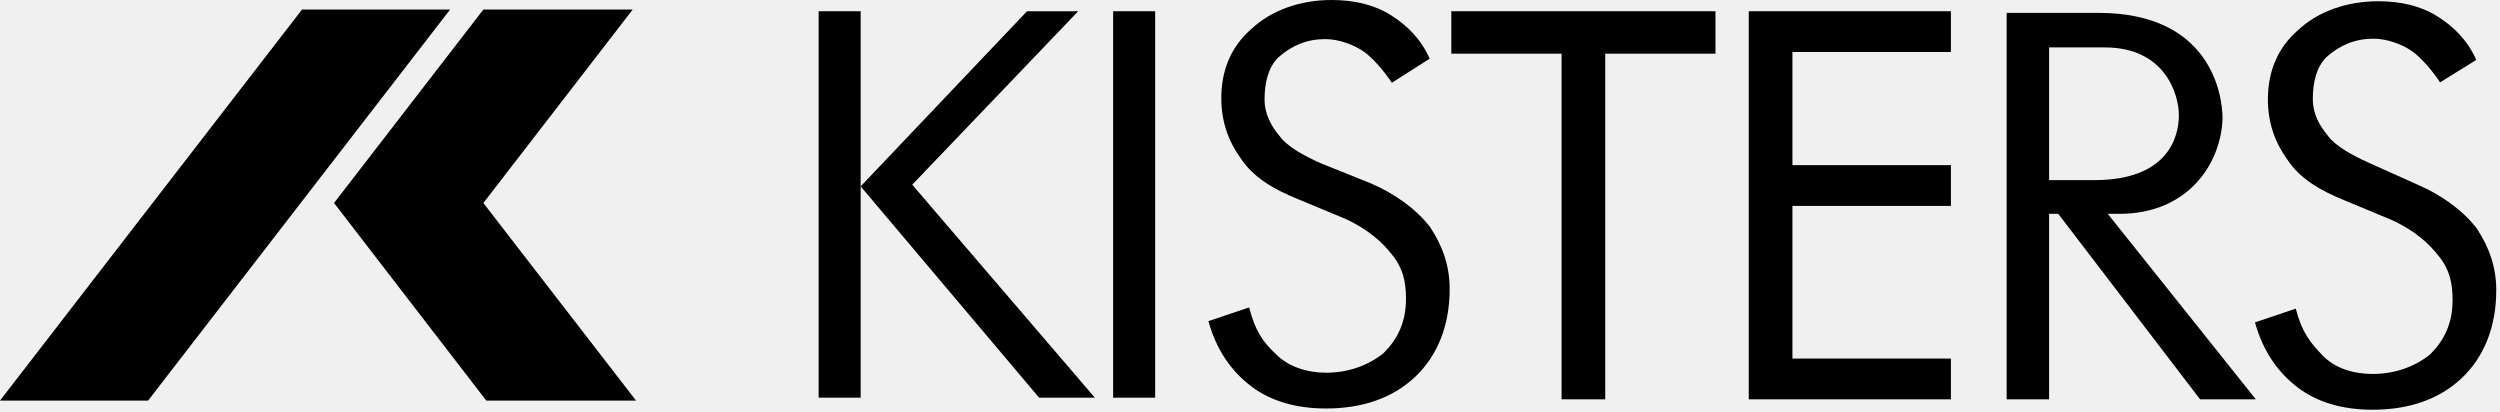
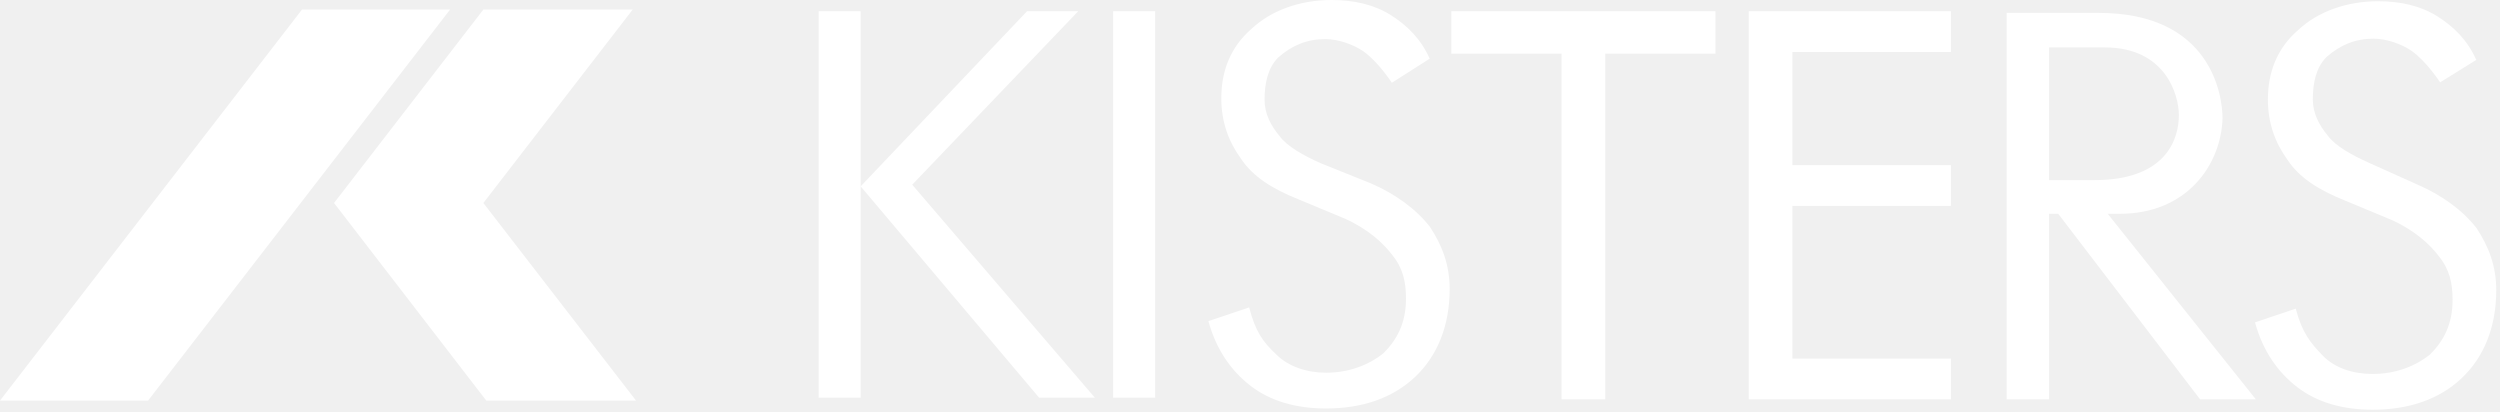
<svg xmlns="http://www.w3.org/2000/svg" width="100%" height="100%" viewBox="0 0 601 99" version="1.1" xml:space="preserve" style="fill-rule:evenodd;clip-rule:evenodd;stroke-linejoin:round;stroke-miterlimit:2;">
-   <g transform="matrix(1,0,0,1,-0.699951,-0.599609)">
-     <rect x="197.5" y="3.3" width="10.1" height="92.9" style="fill-rule:nonzero;" />
-     <path d="M207.6,45.4L247.6,3.3L259.9,3.3L220,45L263.9,96.2L250.5,96.2L207.6,45.4Z" style="fill-rule:nonzero;" />
-     <rect x="268.3" y="3.3" width="10.1" height="92.9" style="fill-rule:nonzero;" />
-     <path d="M330.3,44.7C336.1,47.2 341.2,50.9 344.5,55.2C347.4,59.6 349.2,64.3 349.2,70.1C349.2,78.8 346.3,86.1 340.9,91.2C335.5,96.3 328.2,98.8 319.5,98.8C312.2,98.8 306.1,97 301.4,93.4C296.7,89.8 293.1,84.7 291.2,77.8L301,74.5C302.5,80.3 304.3,82.8 307.5,85.8C310.4,88.7 314.8,90.2 319.5,90.2C324.9,90.2 329.7,88.4 333.3,85.5C336.6,82.2 338.7,78.2 338.7,72.4C338.7,68.4 338,65.1 335.4,61.9C333.2,59 329.6,55.7 324.1,53.2L312.8,48.5C306.6,46 301.9,43.1 299,38.7C296.1,34.7 294.3,30 294.3,24.2C294.3,17.7 296.5,11.9 301.6,7.5C306.3,3.1 313.2,0.6 320.8,0.6C326.2,0.6 331,1.7 335,4.2C339,6.7 342.3,10 344.4,14.7L335.3,20.5C335.3,20.5 332,15.4 328.4,12.9C326.2,11.4 322.6,10 319.3,10C314.9,10 311.3,11.5 308,14.4C305.5,16.9 304.7,20.6 304.7,24.6C304.7,27.9 306.2,30.8 308.3,33.3C310.1,35.8 314.1,38 318.1,39.8L330.3,44.7Z" style="fill-rule:nonzero;" />
-     <path d="M581.9,44.999C587.7,47.499 592.8,51.199 596.1,55.499C599,59.899 600.8,64.599 600.8,70.399C600.8,79.099 597.9,86.399 592.5,91.499C587.1,96.599 579.8,99.099 571.1,99.099C563.8,99.099 557.7,97.299 553,93.699C548.3,90.099 544.7,84.999 542.8,78.099L552.6,74.799C554.1,80.599 556.2,83.099 559.1,86.099C562,89.099 566.4,90.499 571.1,90.499C576.5,90.499 581.3,88.699 584.9,85.799C588.2,82.499 590.3,78.499 590.3,72.699C590.3,68.699 589.6,65.399 587,62.199C584.8,59.299 581.2,55.999 575.7,53.499L564.4,48.799C558.2,46.299 553.5,43.399 550.6,38.999C547.7,34.999 545.9,30.299 545.9,24.499C545.9,17.999 548.1,12.199 553.2,7.799C557.9,3.399 564.8,0.899 572.4,0.899C577.8,0.899 582.6,1.999 586.6,4.499C590.6,6.999 593.9,10.299 596,14.999L587.3,20.399C587.3,20.399 584,15.299 580.4,12.799C578.2,11.299 574.6,9.899 571.3,9.899C566.9,9.899 563.3,11.399 560,14.299C557.5,16.799 556.7,20.499 556.7,24.499C556.7,27.799 558.2,30.699 560.3,33.199C562.1,35.699 566.1,37.899 570.1,39.699L581.9,44.999Z" style="fill-rule:nonzero;" />
-     <path d="M349.6,3.3L413.1,3.3L413.1,13.5L386.6,13.5L386.6,96.6L376.1,96.6L376.1,13.5L349.6,13.5L349.6,3.3Z" style="fill-rule:nonzero;" />
-     <path d="M421.1,3.3L469.7,3.3L469.7,13.1L431.6,13.1L431.6,40.3L469.7,40.3L469.7,50.1L431.6,50.1L431.6,86.8L469.7,86.8L469.7,96.6L421.1,96.6L421.1,3.3Z" style="fill-rule:nonzero;" />
-     <path d="M506.7,11.999C521.2,11.999 524.5,23.299 524.5,28.299C524.5,33.399 522,43.899 504.2,43.899L493.3,43.899L493.3,11.999L506.7,11.999ZM493.3,96.599L493.3,51.999L495.5,51.999L529.6,96.599L543,96.599L507.4,51.999L510.3,51.999C526.3,51.999 534.6,40.399 535,29.099C535,23.299 532.1,3.699 505.2,3.699L483.1,3.699L483.1,96.599L493.3,96.599Z" style="fill-rule:nonzero;" />
-     <path d="M73.3,2.899L108.9,2.899L36.3,96.899L0.7,96.899L73.3,2.899Z" style="fill-rule:nonzero;" />
-     <path d="M116.9,2.899L152.8,2.899L116.9,49.399L153.6,96.899L117.6,96.899L81,49.399L116.9,2.899Z" style="fill-rule:nonzero;" />
+   <g transform="matrix(1,0,0,1,-4.9e-05,-0.000391)">
+     <g transform="matrix(1,0,0,1,-0.699951,-0.599609)">
+       <rect x="197.5" y="3.3" width="10.1" height="92.9" style="fill:white;" />
+     </g>
+     <g transform="matrix(1,0,0,1,-0.699951,-0.599609)">
+       <path d="M207.6,45.4L247.6,3.3L259.9,3.3L220,45L263.9,96.2L250.5,96.2L207.6,45.4Z" style="fill:white;fill-rule:nonzero;" />
+     </g>
+     <g transform="matrix(1,0,0,1,-0.699951,-0.599609)">
+       <rect x="268.3" y="3.3" width="10.1" height="92.9" style="fill:white;" />
+     </g>
+     <g transform="matrix(1,0,0,1,-0.699951,-0.599609)">
+       <path d="M330.3,44.7C336.1,47.2 341.2,50.9 344.5,55.2C347.4,59.6 349.2,64.3 349.2,70.1C349.2,78.8 346.3,86.1 340.9,91.2C335.5,96.3 328.2,98.8 319.5,98.8C312.2,98.8 306.1,97 301.4,93.4C296.7,89.8 293.1,84.7 291.2,77.8L301,74.5C302.5,80.3 304.3,82.8 307.5,85.8C310.4,88.7 314.8,90.2 319.5,90.2C324.9,90.2 329.7,88.4 333.3,85.5C336.6,82.2 338.7,78.2 338.7,72.4C338.7,68.4 338,65.1 335.4,61.9C333.2,59 329.6,55.7 324.1,53.2L312.8,48.5C306.6,46 301.9,43.1 299,38.7C296.1,34.7 294.3,30 294.3,24.2C294.3,17.7 296.5,11.9 301.6,7.5C306.3,3.1 313.2,0.6 320.8,0.6C326.2,0.6 331,1.7 335,4.2C339,6.7 342.3,10 344.4,14.7L335.3,20.5C335.3,20.5 332,15.4 328.4,12.9C326.2,11.4 322.6,10 319.3,10C314.9,10 311.3,11.5 308,14.4C305.5,16.9 304.7,20.6 304.7,24.6C304.7,27.9 306.2,30.8 308.3,33.3C310.1,35.8 314.1,38 318.1,39.8L330.3,44.7Z" style="fill:white;fill-rule:nonzero;" />
+     </g>
+     <g transform="matrix(1,0,0,1,-0.699951,-0.599609)">
+       <path d="M581.9,44.999C587.7,47.499 592.8,51.199 596.1,55.499C599,59.899 600.8,64.599 600.8,70.399C600.8,79.099 597.9,86.399 592.5,91.499C587.1,96.599 579.8,99.099 571.1,99.099C563.8,99.099 557.7,97.299 553,93.699C548.3,90.099 544.7,84.999 542.8,78.099L552.6,74.799C554.1,80.599 556.2,83.099 559.1,86.099C562,89.099 566.4,90.499 571.1,90.499C576.5,90.499 581.3,88.699 584.9,85.799C588.2,82.499 590.3,78.499 590.3,72.699C590.3,68.699 589.6,65.399 587,62.199C584.8,59.299 581.2,55.999 575.7,53.499L564.4,48.799C558.2,46.299 553.5,43.399 550.6,38.999C547.7,34.999 545.9,30.299 545.9,24.499C545.9,17.999 548.1,12.199 553.2,7.799C557.9,3.399 564.8,0.899 572.4,0.899C577.8,0.899 582.6,1.999 586.6,4.499C590.6,6.999 593.9,10.299 596,14.999L587.3,20.399C587.3,20.399 584,15.299 580.4,12.799C578.2,11.299 574.6,9.899 571.3,9.899C566.9,9.899 563.3,11.399 560,14.299C557.5,16.799 556.7,20.499 556.7,24.499C556.7,27.799 558.2,30.699 560.3,33.199C562.1,35.699 566.1,37.899 570.1,39.699L581.9,44.999Z" style="fill:white;fill-rule:nonzero;" />
+     </g>
+     <g transform="matrix(1,0,0,1,-0.699951,-0.599609)">
+       <path d="M349.6,3.3L413.1,3.3L413.1,13.5L386.6,13.5L386.6,96.6L376.1,96.6L376.1,13.5L349.6,13.5L349.6,3.3Z" style="fill:white;fill-rule:nonzero;" />
+     </g>
+     <g transform="matrix(1,0,0,1,-0.699951,-0.599609)">
+       <path d="M421.1,3.3L469.7,3.3L469.7,13.1L431.6,13.1L431.6,40.3L469.7,40.3L469.7,50.1L431.6,50.1L431.6,86.8L469.7,86.8L469.7,96.6L421.1,96.6L421.1,3.3Z" style="fill:white;fill-rule:nonzero;" />
+     </g>
+     <g transform="matrix(1,0,0,1,-0.699951,-0.599609)">
+       <path d="M506.7,11.999C521.2,11.999 524.5,23.299 524.5,28.299C524.5,33.399 522,43.899 504.2,43.899L493.3,43.899L493.3,11.999L506.7,11.999ZM493.3,96.599L493.3,51.999L495.5,51.999L529.6,96.599L543,96.599L507.4,51.999L510.3,51.999C526.3,51.999 534.6,40.399 535,29.099C535,23.299 532.1,3.699 505.2,3.699L483.1,3.699L483.1,96.599L493.3,96.599Z" style="fill:white;fill-rule:nonzero;" />
+     </g>
+     <g transform="matrix(1,0,0,1,-0.699951,-0.599609)">
+       <path d="M73.3,2.899L108.9,2.899L36.3,96.899L0.7,96.899L73.3,2.899Z" style="fill:white;fill-rule:nonzero;" />
+     </g>
+     <g transform="matrix(1,0,0,1,-0.699951,-0.599609)">
+       <path d="M116.9,2.899L152.8,2.899L116.9,49.399L153.6,96.899L117.6,96.899L81,49.399L116.9,2.899Z" style="fill:white;fill-rule:nonzero;" />
+     </g>
  </g>
</svg>
